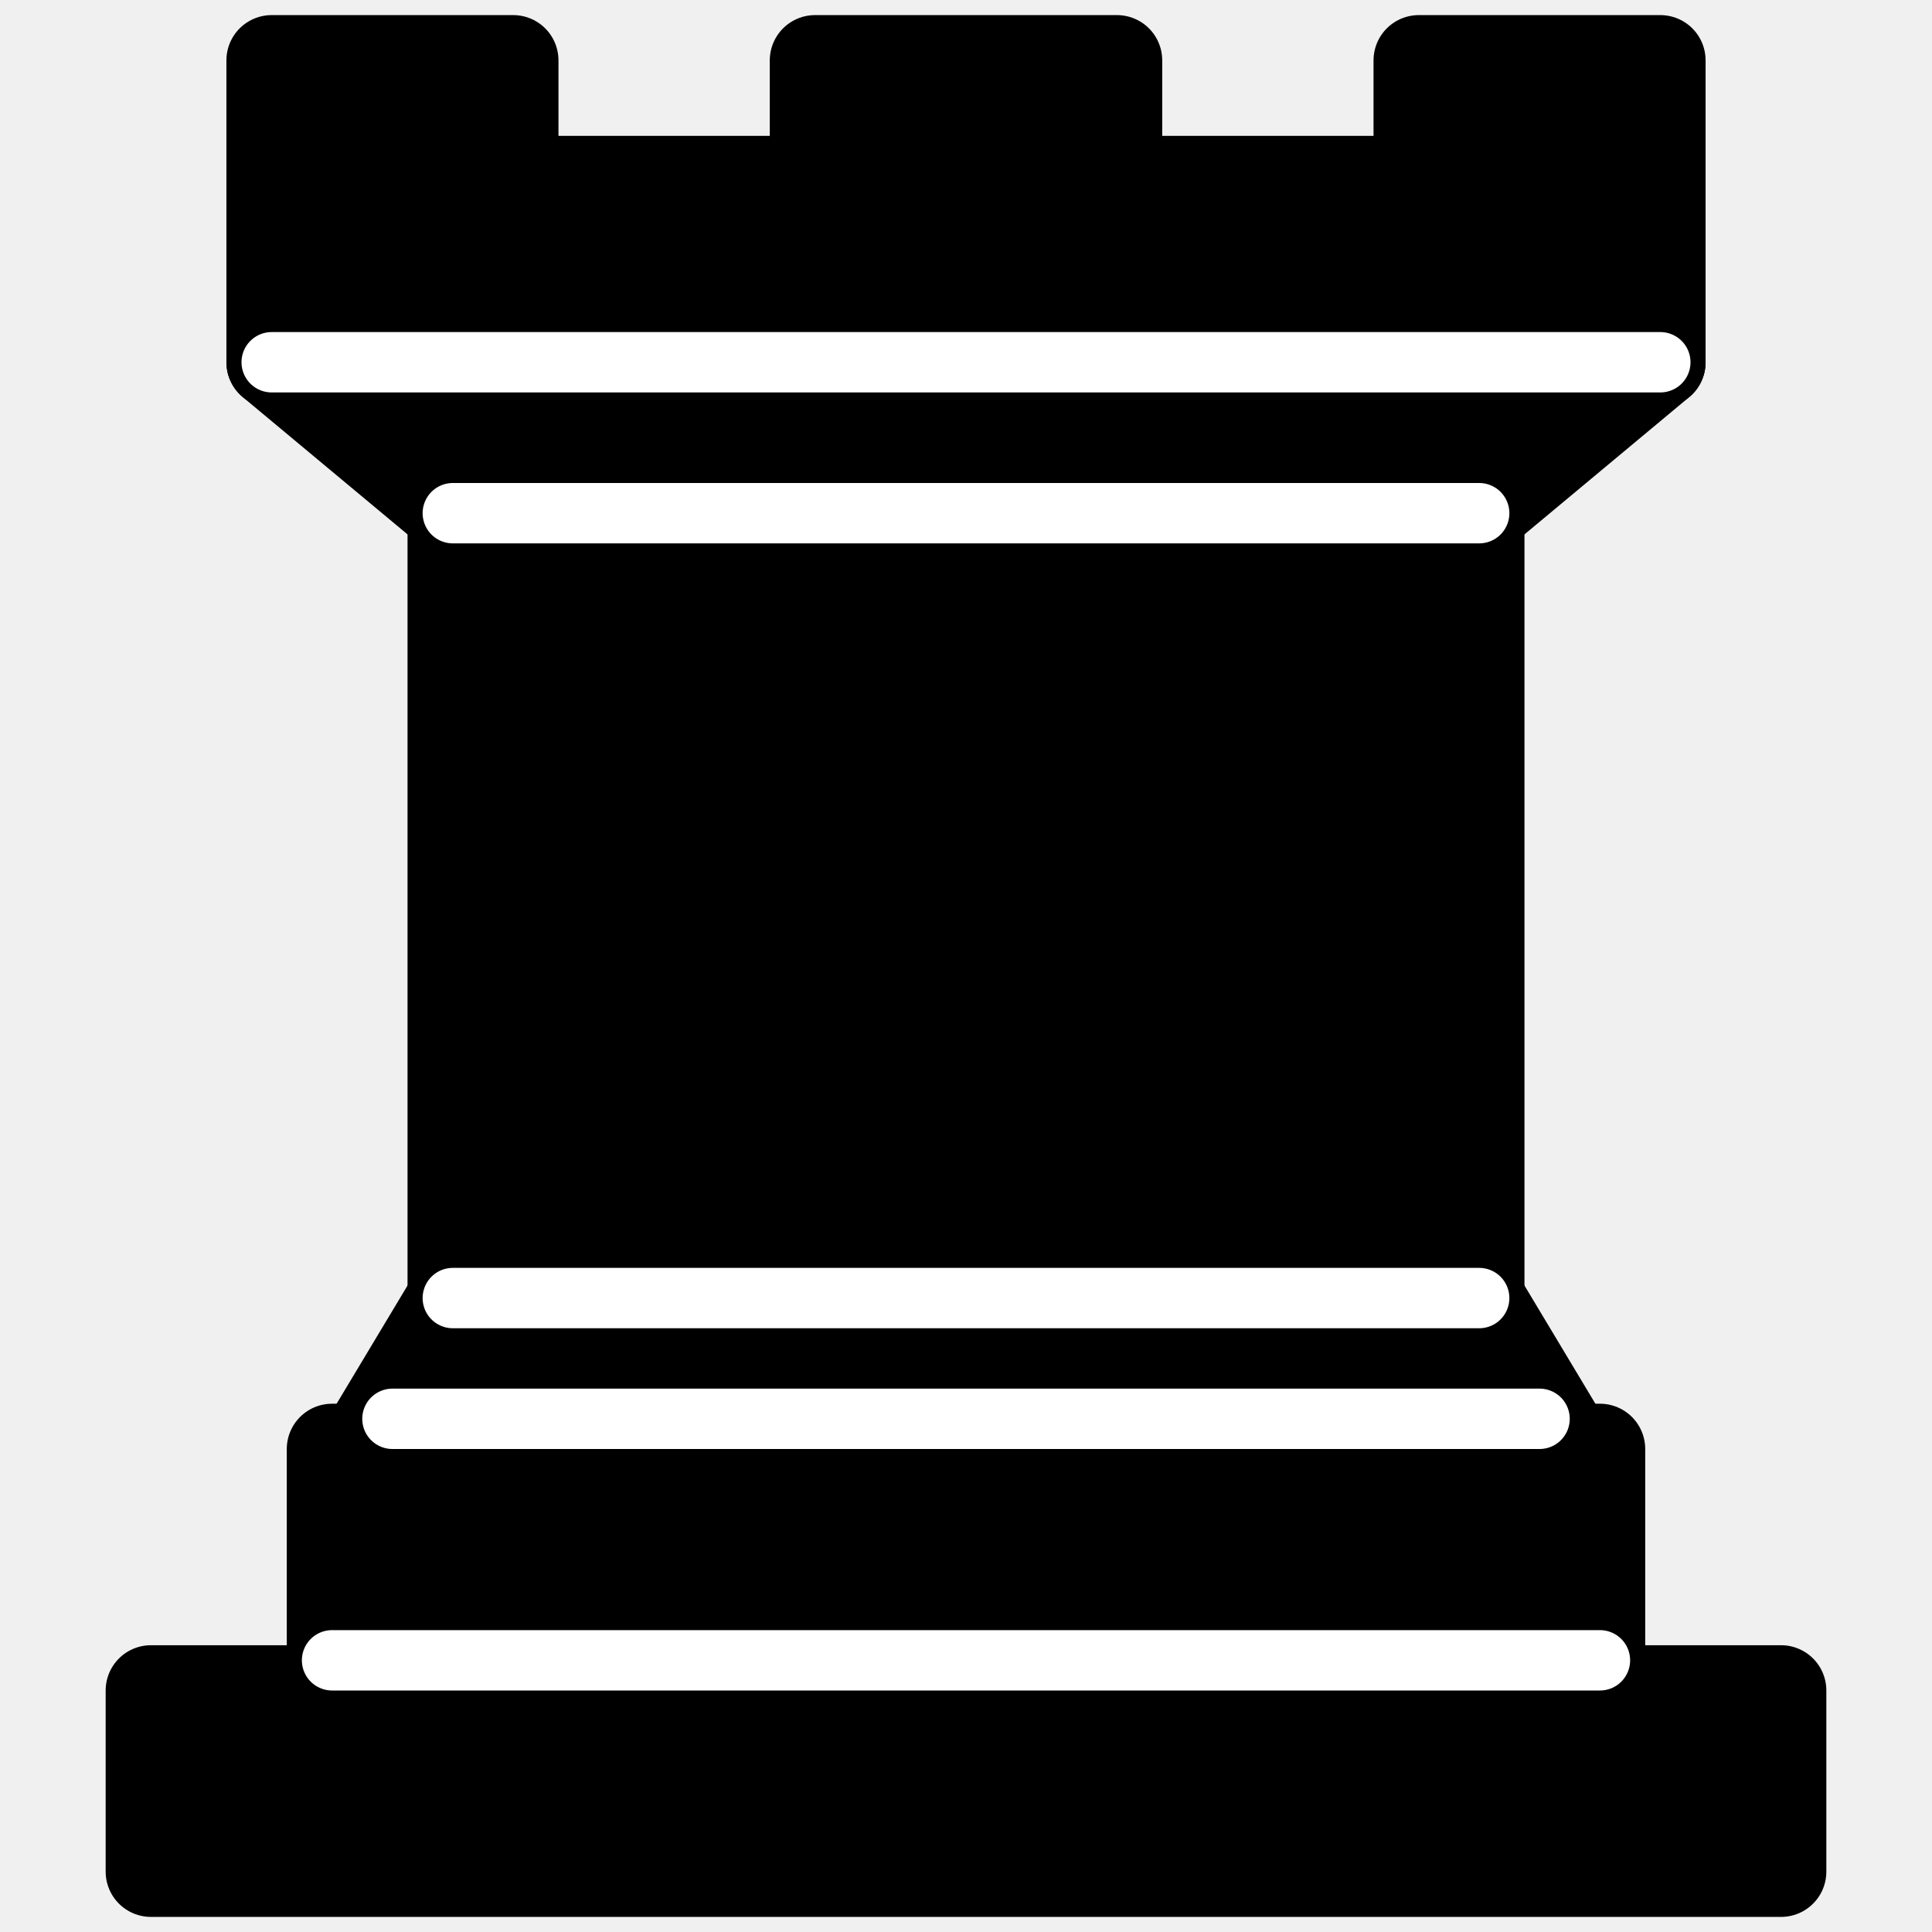
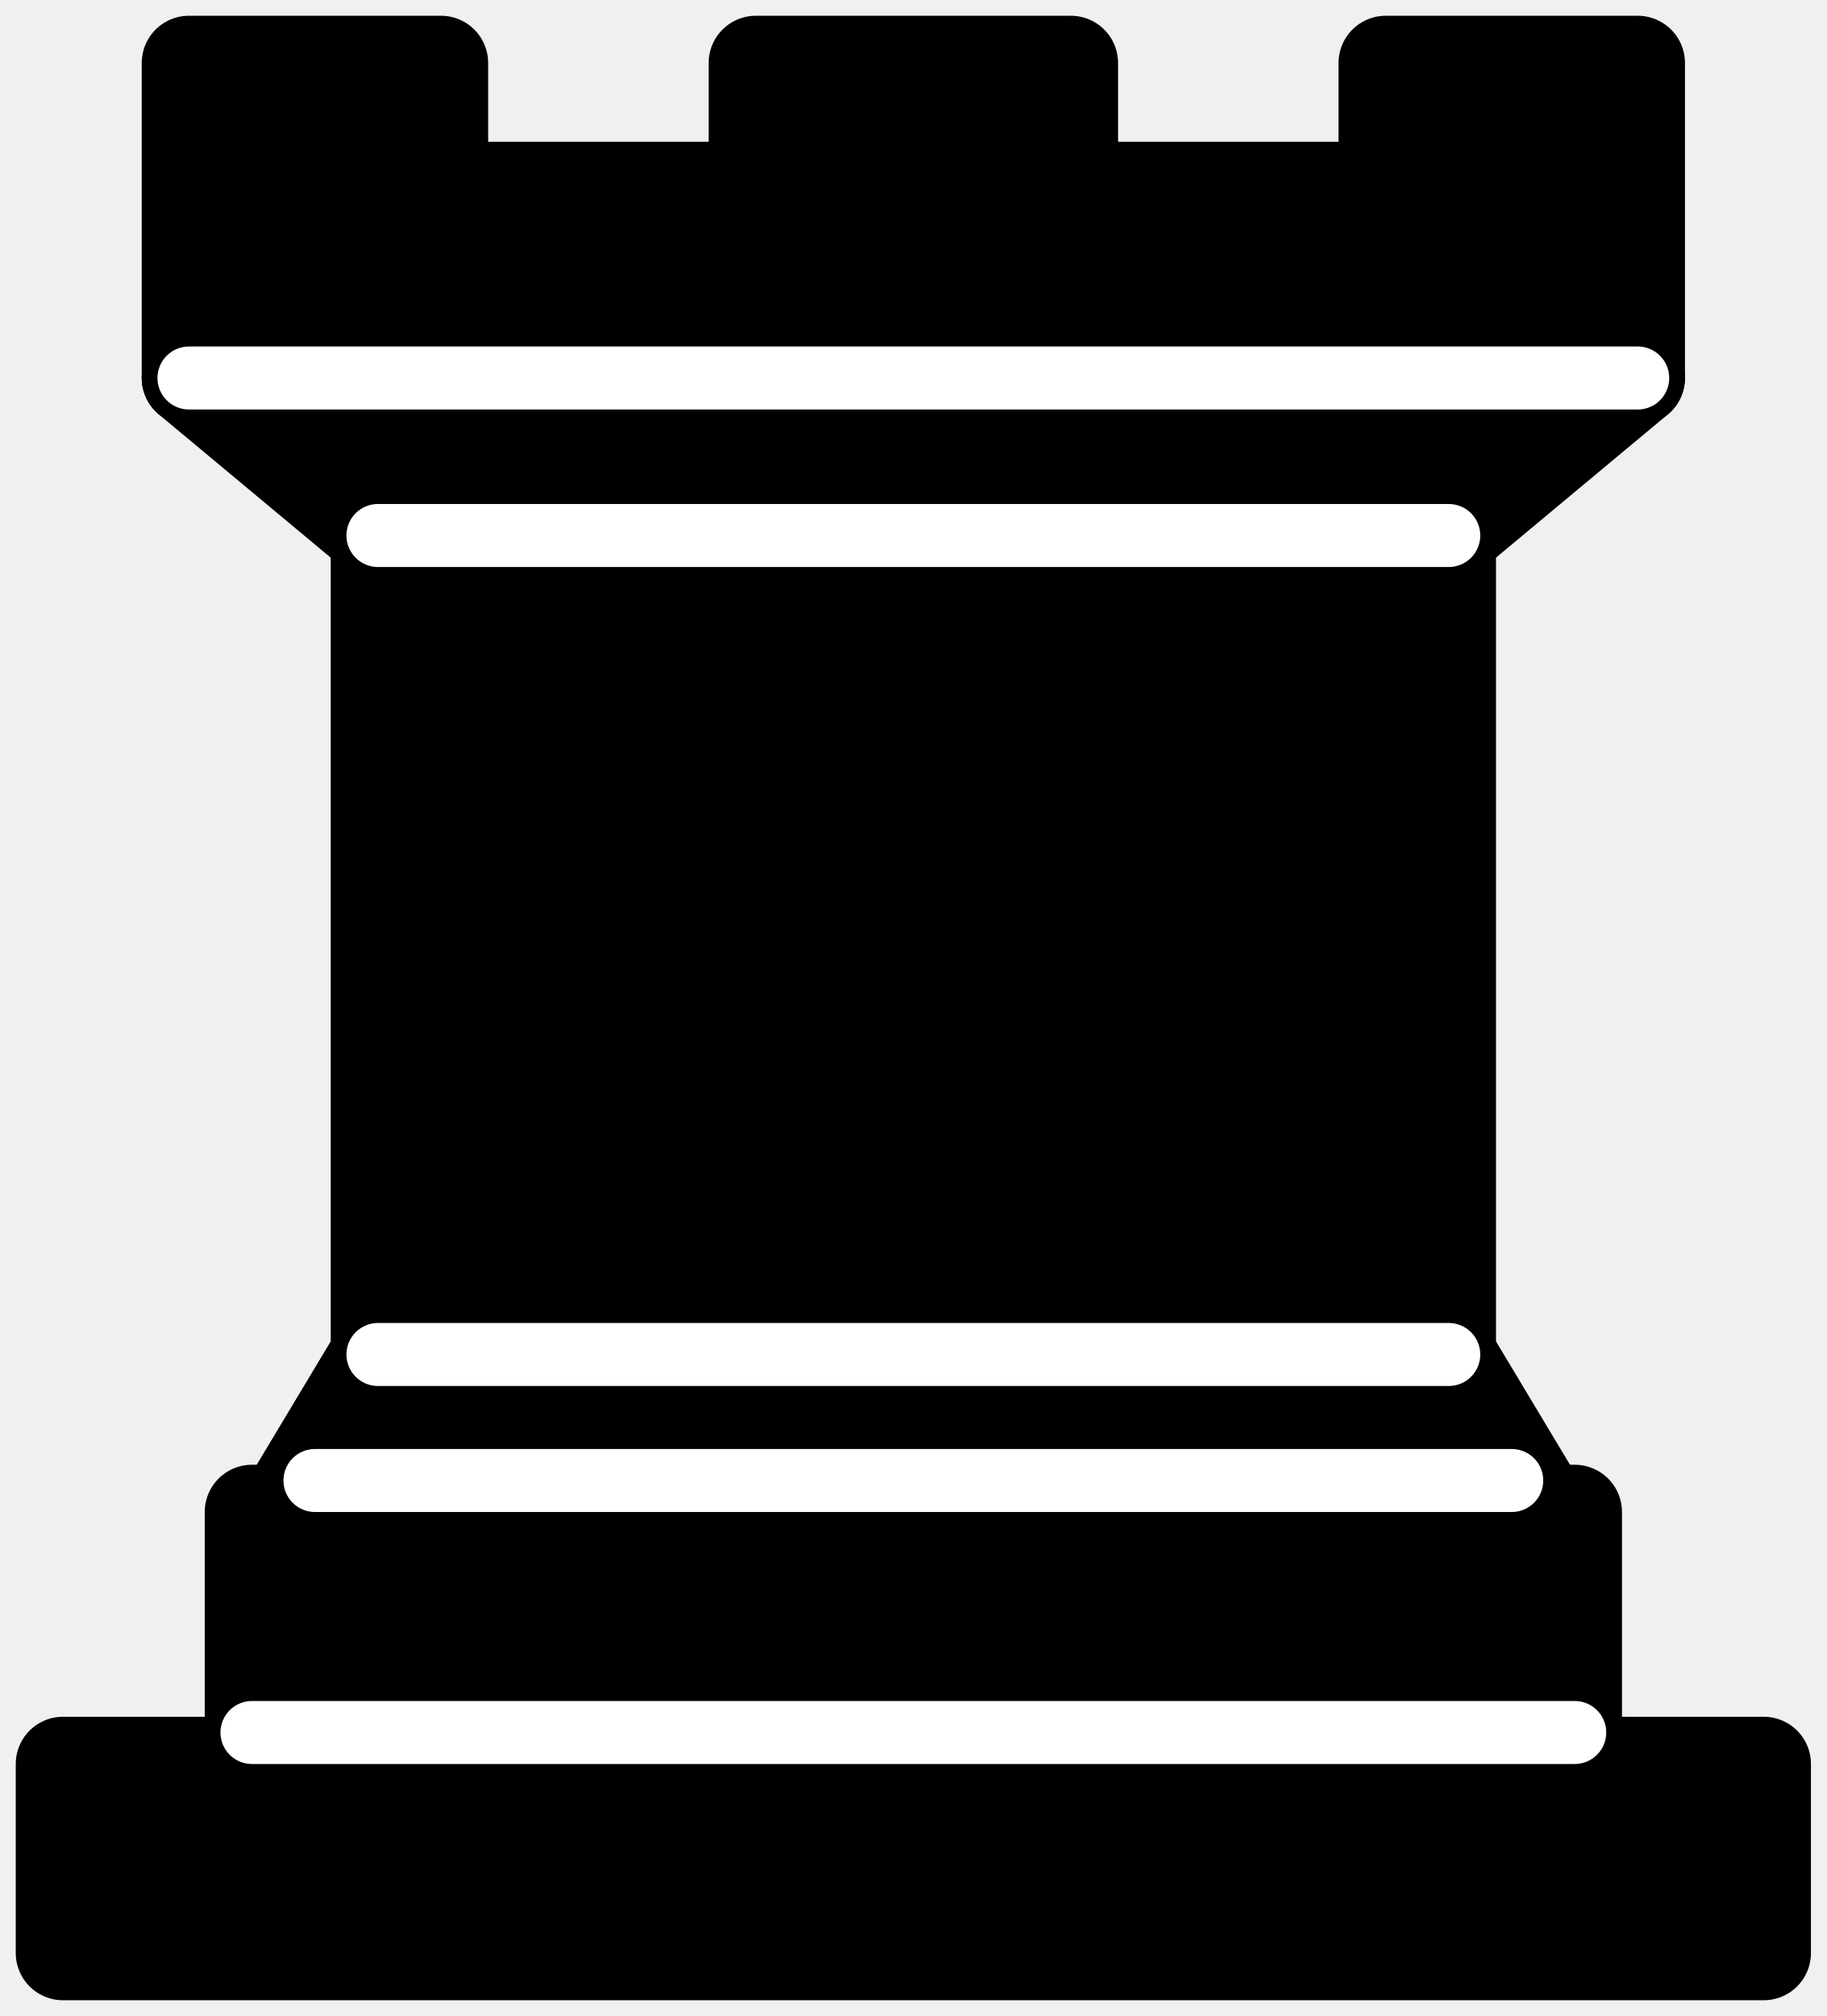
- <svg xmlns="http://www.w3.org/2000/svg" width="60" height="60" viewBox="0 0 29 32" fill="none">
+ <svg xmlns="http://www.w3.org/2000/svg" viewBox="0 0 29 32" fill="none">
  <path fill-rule="evenodd" clip-rule="evenodd" d="M1 31H28V28H1V31Z" fill="black" stroke="black" stroke-width="1.5" stroke-linejoin="round" />
  <path fill-rule="evenodd" clip-rule="evenodd" d="M4.5 24L6 21.5H23L24.5 24H4.5Z" fill="black" stroke="black" stroke-width="1.5" stroke-linejoin="round" />
  <path fill-rule="evenodd" clip-rule="evenodd" d="M4 28V24H25V28H4Z" fill="black" stroke="black" stroke-width="1.5" stroke-linejoin="round" />
  <path fill-rule="evenodd" clip-rule="evenodd" d="M6 21.5V8.5H23V21.5H6Z" fill="black" stroke="black" stroke-width="1.5" />
  <path fill-rule="evenodd" clip-rule="evenodd" d="M6 8.5L3 6H26L23 8.5H6Z" fill="black" stroke="black" stroke-width="1.5" stroke-linejoin="round" />
  <path fill-rule="evenodd" clip-rule="evenodd" d="M3 6V1H7V3H12V1H17V3H22V1H26V6H3Z" fill="black" stroke="black" stroke-width="1.5" stroke-linejoin="round" />
  <path d="M4 27.5H25" stroke="white" stroke-linecap="round" />
  <path d="M5 23.5H24" stroke="white" stroke-linecap="round" />
  <path d="M6 21.5H23" stroke="white" stroke-linecap="round" />
  <path d="M6 8.5H23" stroke="white" stroke-linecap="round" />
  <path d="M3 6H26" stroke="white" stroke-linecap="round" />
</svg>
